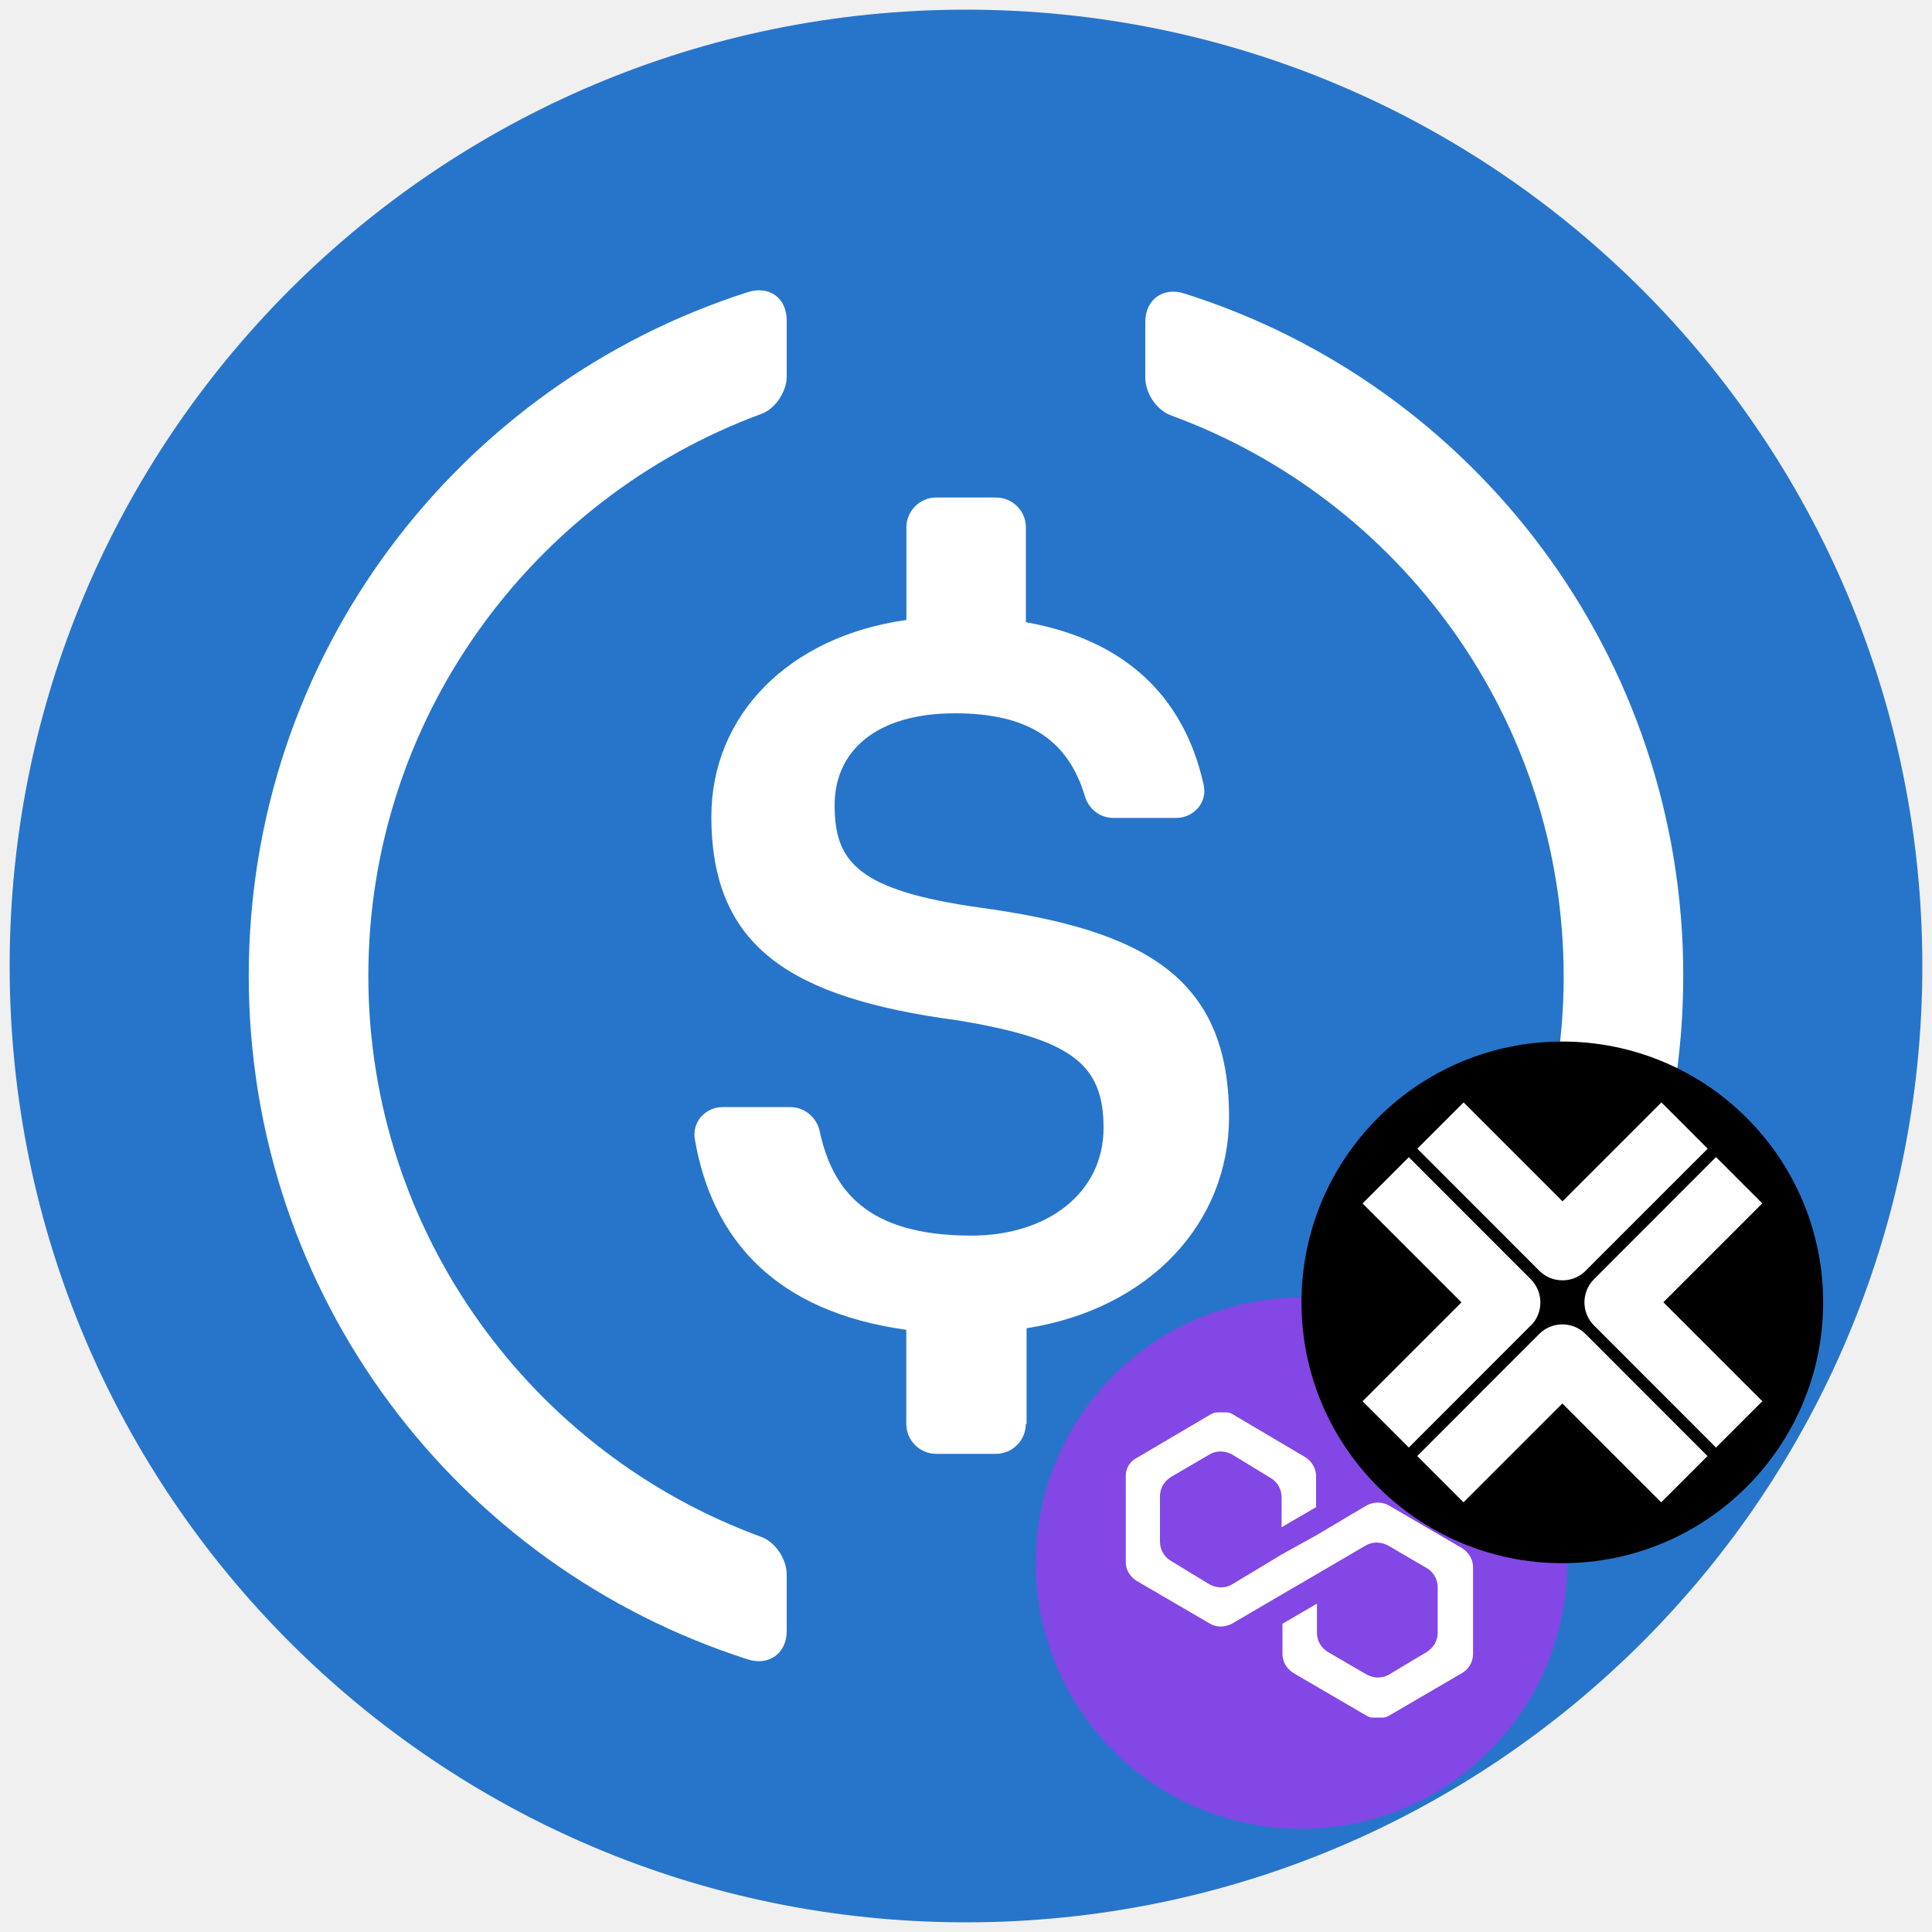
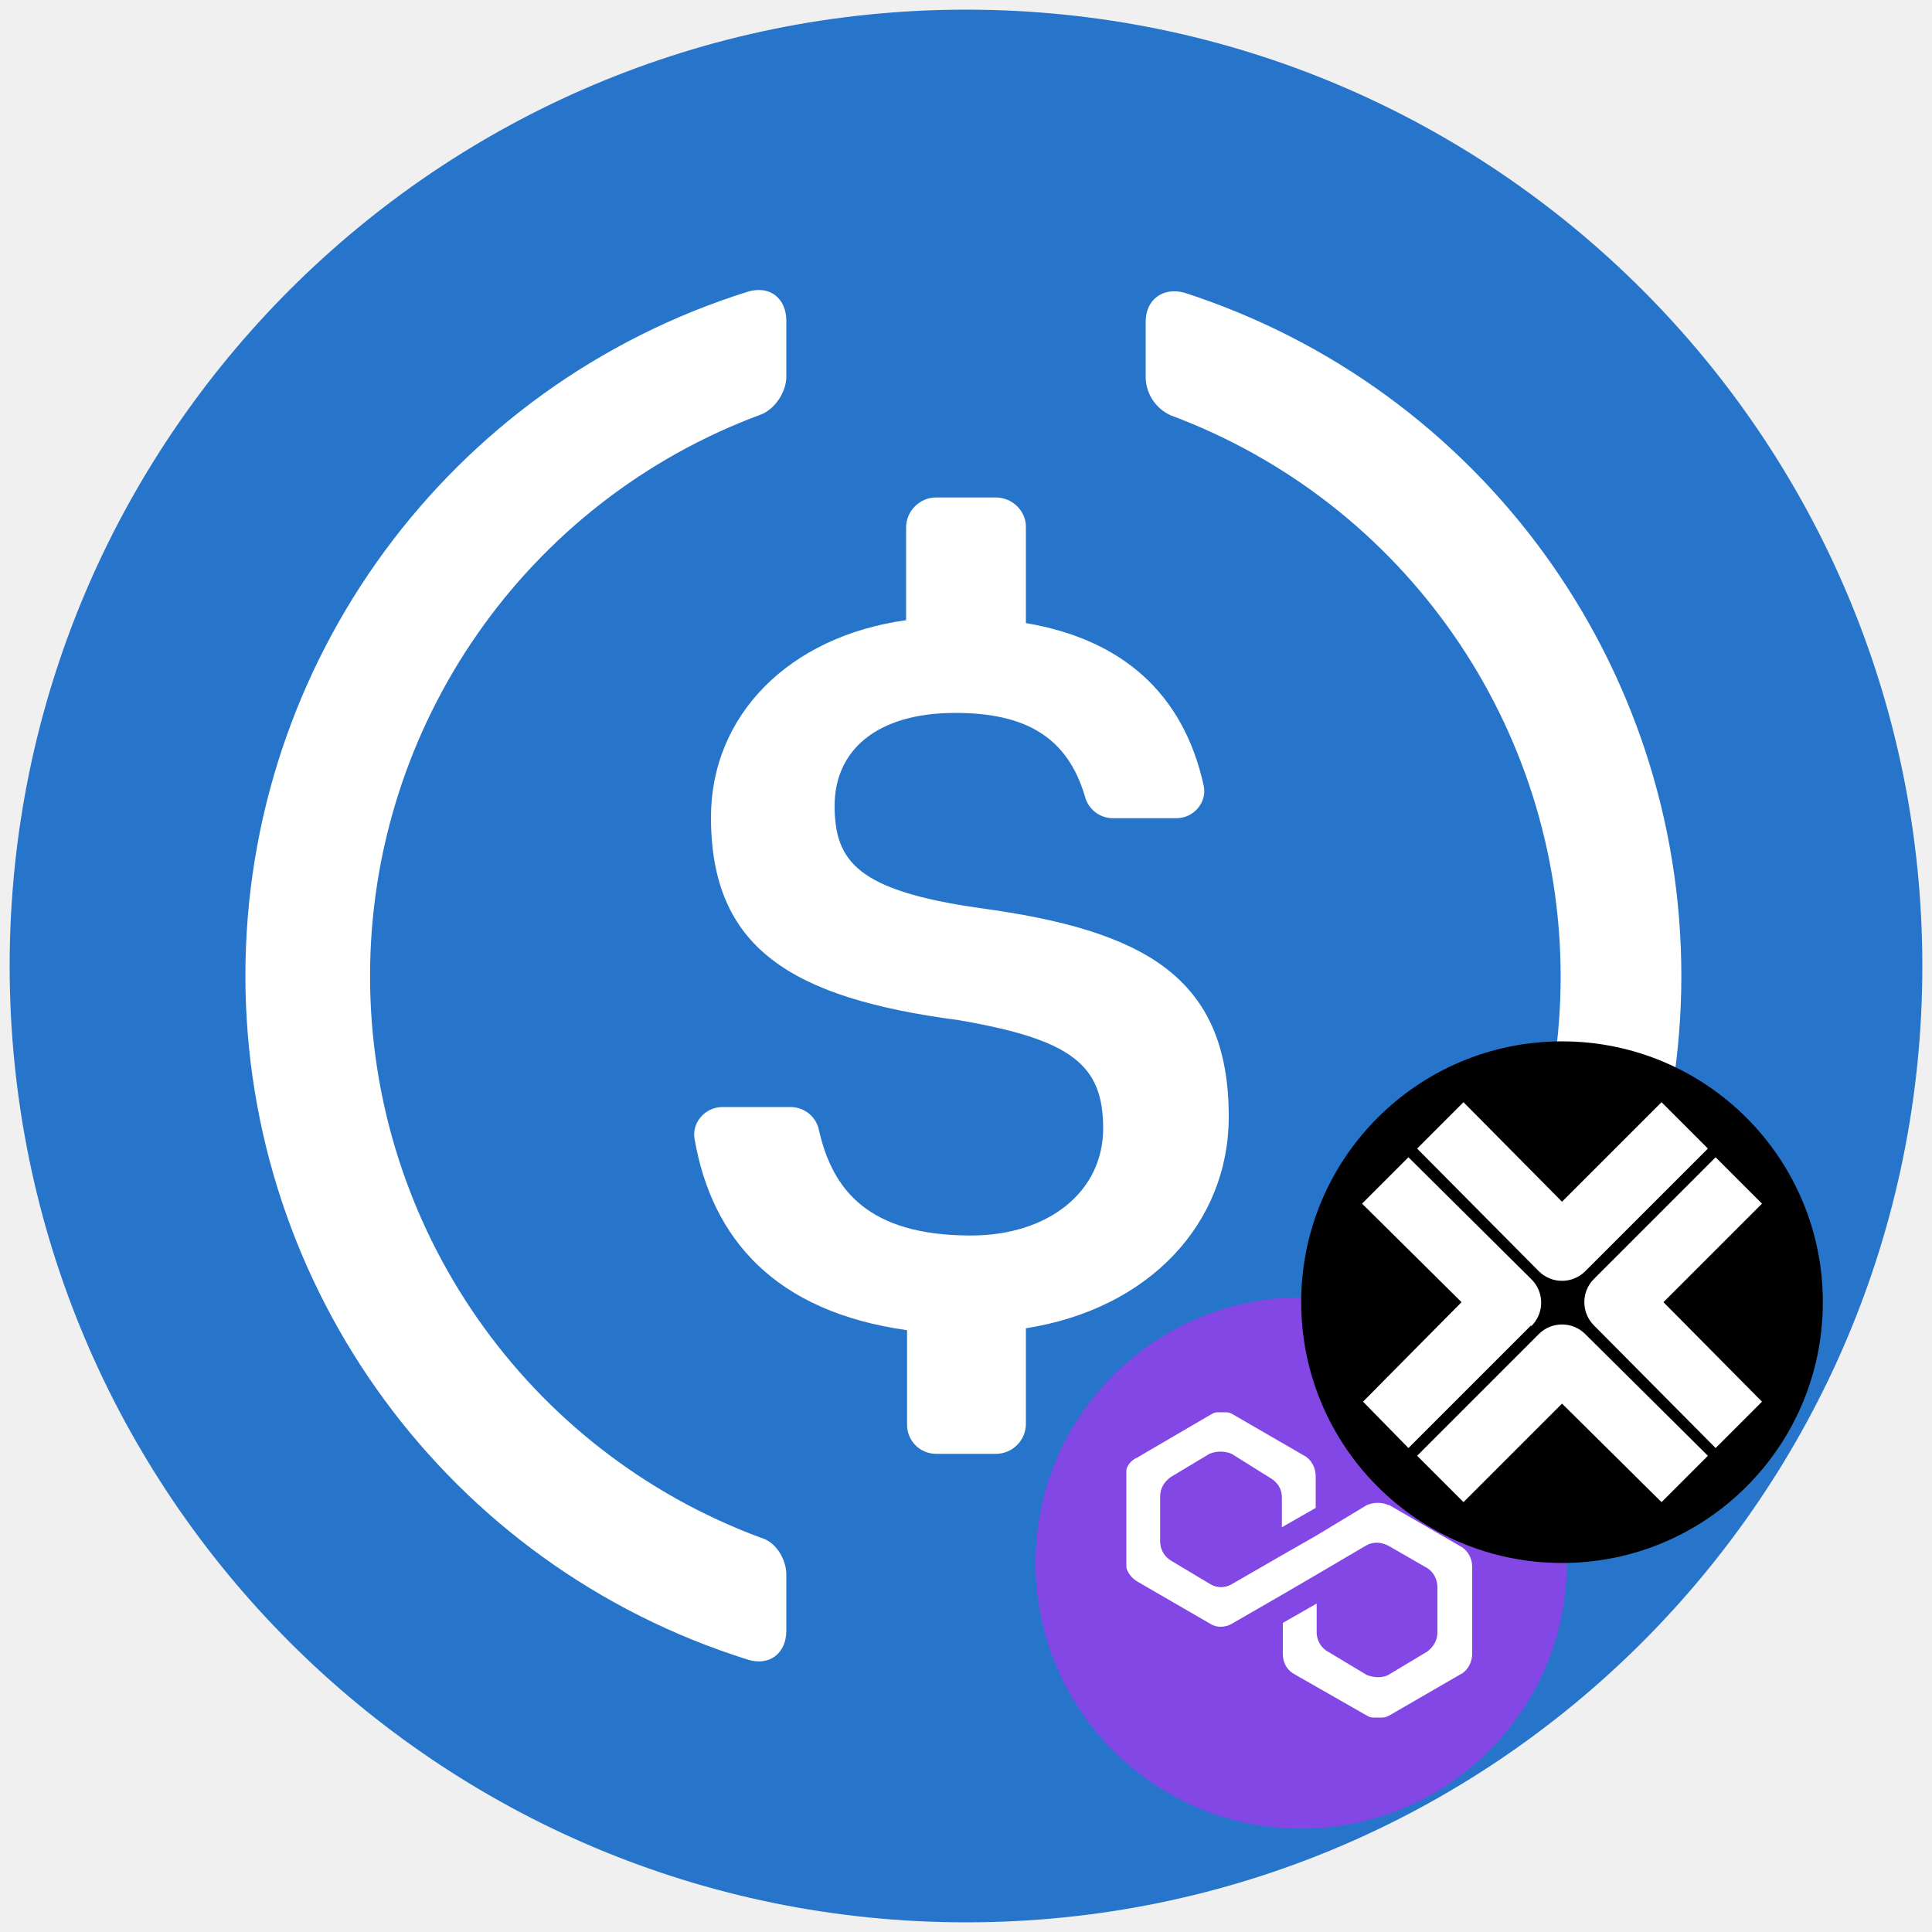
<svg xmlns="http://www.w3.org/2000/svg" viewBox="0 0 200 200">
  <defs>
-     <mask id="b" x="116.51" y="146.11" width="36.05" height="31.8" maskUnits="userSpaceOnUse">
-       <g id="c">
-         <path d="m152.56,146.21h-36.05v31.59h36.05v-31.59Z" style="fill:#fff;" />
-       </g>
+     <mask id="a" width="36" height="31.8" x="116.5" y="146.1" maskUnits="userSpaceOnUse">
+       <path fill="#fff" d="M152.6 146.2h-36v31.6h36v-31.6Z" />
    </mask>
  </defs>
-   <g id="a">
-     <circle cx="100" cy="100" r="99" style="fill:#2775ca;" />
-     <path d="m81.44,168.84c0,2.32-1.86,3.64-4.02,2.94-30.01-9.59-51.67-37.59-51.67-70.77s21.66-61.18,51.67-70.77c2.24-.7,4.02.62,4.02,2.94v5.8c0,1.55-1.16,3.33-2.63,3.87-23.74,8.74-40.68,31.56-40.68,58.16s16.94,49.42,40.68,58.09c1.47.54,2.63,2.32,2.63,3.87v5.88Z" style="fill:#fff;" />
-     <path d="m106.19,147.41c0,1.7-1.39,3.09-3.09,3.09h-6.19c-1.7,0-3.09-1.39-3.09-3.09v-9.75c-13.54-1.86-20.11-9.36-21.89-19.72-.31-1.78,1.08-3.33,2.86-3.33h7.04c1.47,0,2.71,1.08,3.02,2.47,1.31,6.11,4.87,10.83,15.7,10.83,7.97,0,13.69-4.49,13.69-11.14s-3.33-9.2-15.08-11.14c-17.33-2.32-25.52-7.58-25.52-21.11,0-10.44,7.97-18.64,20.19-20.34v-9.59c0-1.7,1.39-3.09,3.09-3.09h6.19c1.7,0,3.09,1.39,3.09,3.09v9.82c9.98,1.78,16.32,7.42,18.41,16.86.39,1.78-1.01,3.4-2.86,3.4h-6.5c-1.39,0-2.55-.93-2.94-2.24-1.78-5.96-6.03-8.59-13.46-8.59-8.2,0-12.45,3.94-12.45,9.51,0,5.88,2.4,8.82,15,10.6,17.02,2.32,25.83,7.19,25.83,21.66,0,10.98-8.2,19.88-20.96,21.89v9.9h-.08Z" style="fill:#fff;" />
-     <path d="m122.58,171.78c-2.24.7-4.02-.62-4.02-2.94v-5.8c0-1.7,1.01-3.33,2.63-3.87,23.67-8.66,40.68-31.48,40.68-58.09s-16.94-49.42-40.68-58.09c-1.47-.54-2.63-2.32-2.63-3.87v-5.8c0-2.32,1.86-3.64,4.02-2.94,30.01,9.44,51.67,37.51,51.67,70.61s-21.66,61.18-51.67,70.77Z" style="fill:#fff;" />
-     <path d="m134.72,134.32c15.19,0,27.51,12.31,27.51,27.51s-12.32,27.49-27.5,27.49-27.5-12.31-27.5-27.49c-.01-15.19,12.31-27.51,27.49-27.51Z" style="fill:#8247e5;" />
-     <g style="mask:url(#b);">
-       <path d="m143.74,155.83c-.66-.38-1.5-.38-2.25,0l-5.26,3.12-3.57,1.98-5.16,3.11c-.66.38-1.5.38-2.25,0l-4.04-2.46c-.66-.38-1.13-1.14-1.13-1.98v-4.72c0-.76.38-1.5,1.13-1.98l4.04-2.36c.66-.38,1.5-.38,2.25,0l4.04,2.46c.66.38,1.13,1.14,1.13,1.98v3.12l3.57-2.08v-3.2c0-.76-.38-1.5-1.13-1.98l-7.51-4.44c-.66-.38-1.5-.38-2.25,0l-7.69,4.53c-.75.38-1.13,1.14-1.13,1.88v8.86c0,.76.38,1.5,1.13,1.98l7.61,4.44c.66.38,1.5.38,2.25,0l5.16-3.02,3.57-2.08,5.16-3.02c.66-.38,1.5-.38,2.25,0l4.04,2.36c.66.38,1.13,1.14,1.13,1.98v4.72c0,.76-.38,1.5-1.13,1.98l-3.94,2.36c-.66.38-1.5.38-2.25,0l-4.05-2.36c-.66-.38-1.13-1.14-1.13-1.98v-3.02l-3.57,2.08v3.12c0,.76.38,1.5,1.13,1.98l7.61,4.44c.66.38,1.5.38,2.25,0l7.61-4.44c.66-.38,1.13-1.14,1.13-1.98v-8.96c0-.76-.38-1.5-1.13-1.98l-7.61-4.44Z" style="fill:#fff;" />
-     </g>
+   <circle cx="100" cy="100" r="99" fill="#2775ca" />
+   <path fill="#fff" d="M81.4 168.8c0 2.4-1.8 3.7-4 3a74.2 74.2 0 0 1 0-141.6c2.3-.7 4 .7 4 3V39c0 1.5-1.1 3.3-2.6 3.9a62 62 0 0 0 0 116.3c1.5.4 2.6 2.2 2.6 3.8v5.8Z" />
+   <path fill="#fff" d="M106.2 147.4c0 1.7-1.4 3.1-3.1 3.1h-6.2a3 3 0 0 1-3-3v-9.8c-13.6-1.9-20.2-9.4-22-19.8-.3-1.7 1.1-3.3 2.9-3.3h7a3 3 0 0 1 3 2.5c1.4 6 5 10.8 15.7 10.8 8 0 13.7-4.5 13.7-11.1s-3.3-9.2-15-11.2c-17.4-2.3-25.6-7.5-25.6-21 0-10.5 8-18.7 20.2-20.4v-9.6c0-1.7 1.4-3.1 3.1-3.1h6.2c1.7 0 3.1 1.4 3.1 3v10c10 1.7 16.3 7.3 18.4 16.8.4 1.7-1 3.4-2.8 3.4h-6.5a3 3 0 0 1-3-2.3c-1.8-6-6-8.6-13.4-8.6-8.3 0-12.5 4-12.5 9.6 0 5.8 2.4 8.8 15 10.6 17 2.3 25.8 7.1 25.8 21.6 0 11-8.2 19.9-21 21.9v9.9Z" />
+   <path fill="#fff" d="M122.6 171.8c-2.3.7-4-.6-4-3V163a4 4 0 0 1 2.6-3.8 62 62 0 0 0 0-116.2 4.4 4.4 0 0 1-2.6-3.9v-5.8c0-2.3 1.8-3.6 4-3a74.3 74.3 0 0 1 0 141.4Z" />
+   <path fill="#8247e5" d="M134.7 134.3a27.5 27.5 0 1 1 0 55 27.5 27.5 0 0 1 0-55Z" />
+   <g mask="url(#a)">
+     <path fill="#fff" d="M143.7 155.8c-.6-.3-1.5-.3-2.2 0l-5.3 3.2-3.5 2-5.2 3c-.7.4-1.5.4-2.2 0l-4-2.4a2.3 2.3 0 0 1-1.2-2v-4.7c0-.8.4-1.5 1.1-2l4-2.4a3 3 0 0 1 2.3 0l4 2.5c.7.4 1.2 1.1 1.2 2v3.1l3.5-2v-3.3c0-.7-.3-1.5-1-2l-7.6-4.4c-.7-.4-1.5-.4-2.2 0l-7.7 4.5a2 2 0 0 0-1.2 2v8.8c0 .7.4 1.5 1.2 2l7.6 4.4c.6.4 1.5.4 2.2 0l5.2-3 3.6-2.1 5.1-3c.7-.4 1.5-.4 2.3 0l4 2.3c.7.4 1.1 1.2 1.1 2v4.7c0 .8-.4 1.5-1.1 2l-4 2.4c-.6.3-1.4.3-2.2 0l-4-2.4a2.3 2.3 0 0 1-1.2-2v-3l-3.5 2v3.2c0 .8.3 1.5 1 2l7.7 4.4c.7.4 1.5.4 2.3 0l7.6-4.4c.6-.4 1-1.2 1-2v-9c0-.7-.3-1.5-1-2l-7.6-4.4Z" />
  </g>
-   <g id="d">
-     <circle cx="161.73" cy="134.82" r="27" />
-     <path d="m164.14,131.55l12.64-12.64-4.79-4.79-10.24,10.24-10.24-10.24-4.79,4.79,12.63,12.64c.66.66,1.53.99,2.4.99s1.73-.33,2.4-.99Zm18.29,13.5l-10.24-10.24,10.24-10.24-4.79-4.79-12.63,12.64c-1.32,1.32-1.32,3.47,0,4.79l12.63,12.64,4.79-4.79h0Zm-20.7.23l10.24,10.24,4.79-4.79-12.63-12.64c-1.32-1.32-3.47-1.32-4.79,0l-12.63,12.64,4.79,4.79,10.24-10.24h0Zm-3.26-8.05c.64-.64.99-1.5.99-2.4s-.36-1.76-.99-2.4l-12.63-12.64-4.79,4.79,10.24,10.24-10.24,10.24,4.79,4.79,12.63-12.64h0Z" style="fill:#fff;" />
-   </g>
+   <circle cx="161.7" cy="134.8" r="27" />
+   <path fill="#fff" d="m164.1 131.6 12.7-12.7-4.8-4.8-10.3 10.3-10.2-10.3-4.8 4.8 12.6 12.7a3.4 3.4 0 0 0 4.8 0Zm18.3 13.5-10.2-10.3 10.2-10.2-4.8-4.8-12.6 12.6a3.4 3.4 0 0 0 0 4.8l12.6 12.7 4.8-4.8Zm-20.7.2 10.3 10.2 4.8-4.8-12.7-12.6a3.4 3.4 0 0 0-4.8 0l-12.6 12.6 4.8 4.8 10.2-10.2Zm-3.2-8a3.4 3.4 0 0 0 0-4.9l-12.7-12.6-4.8 4.8 10.3 10.2-10.2 10.3 4.7 4.8 12.7-12.7Z" />
</svg>
